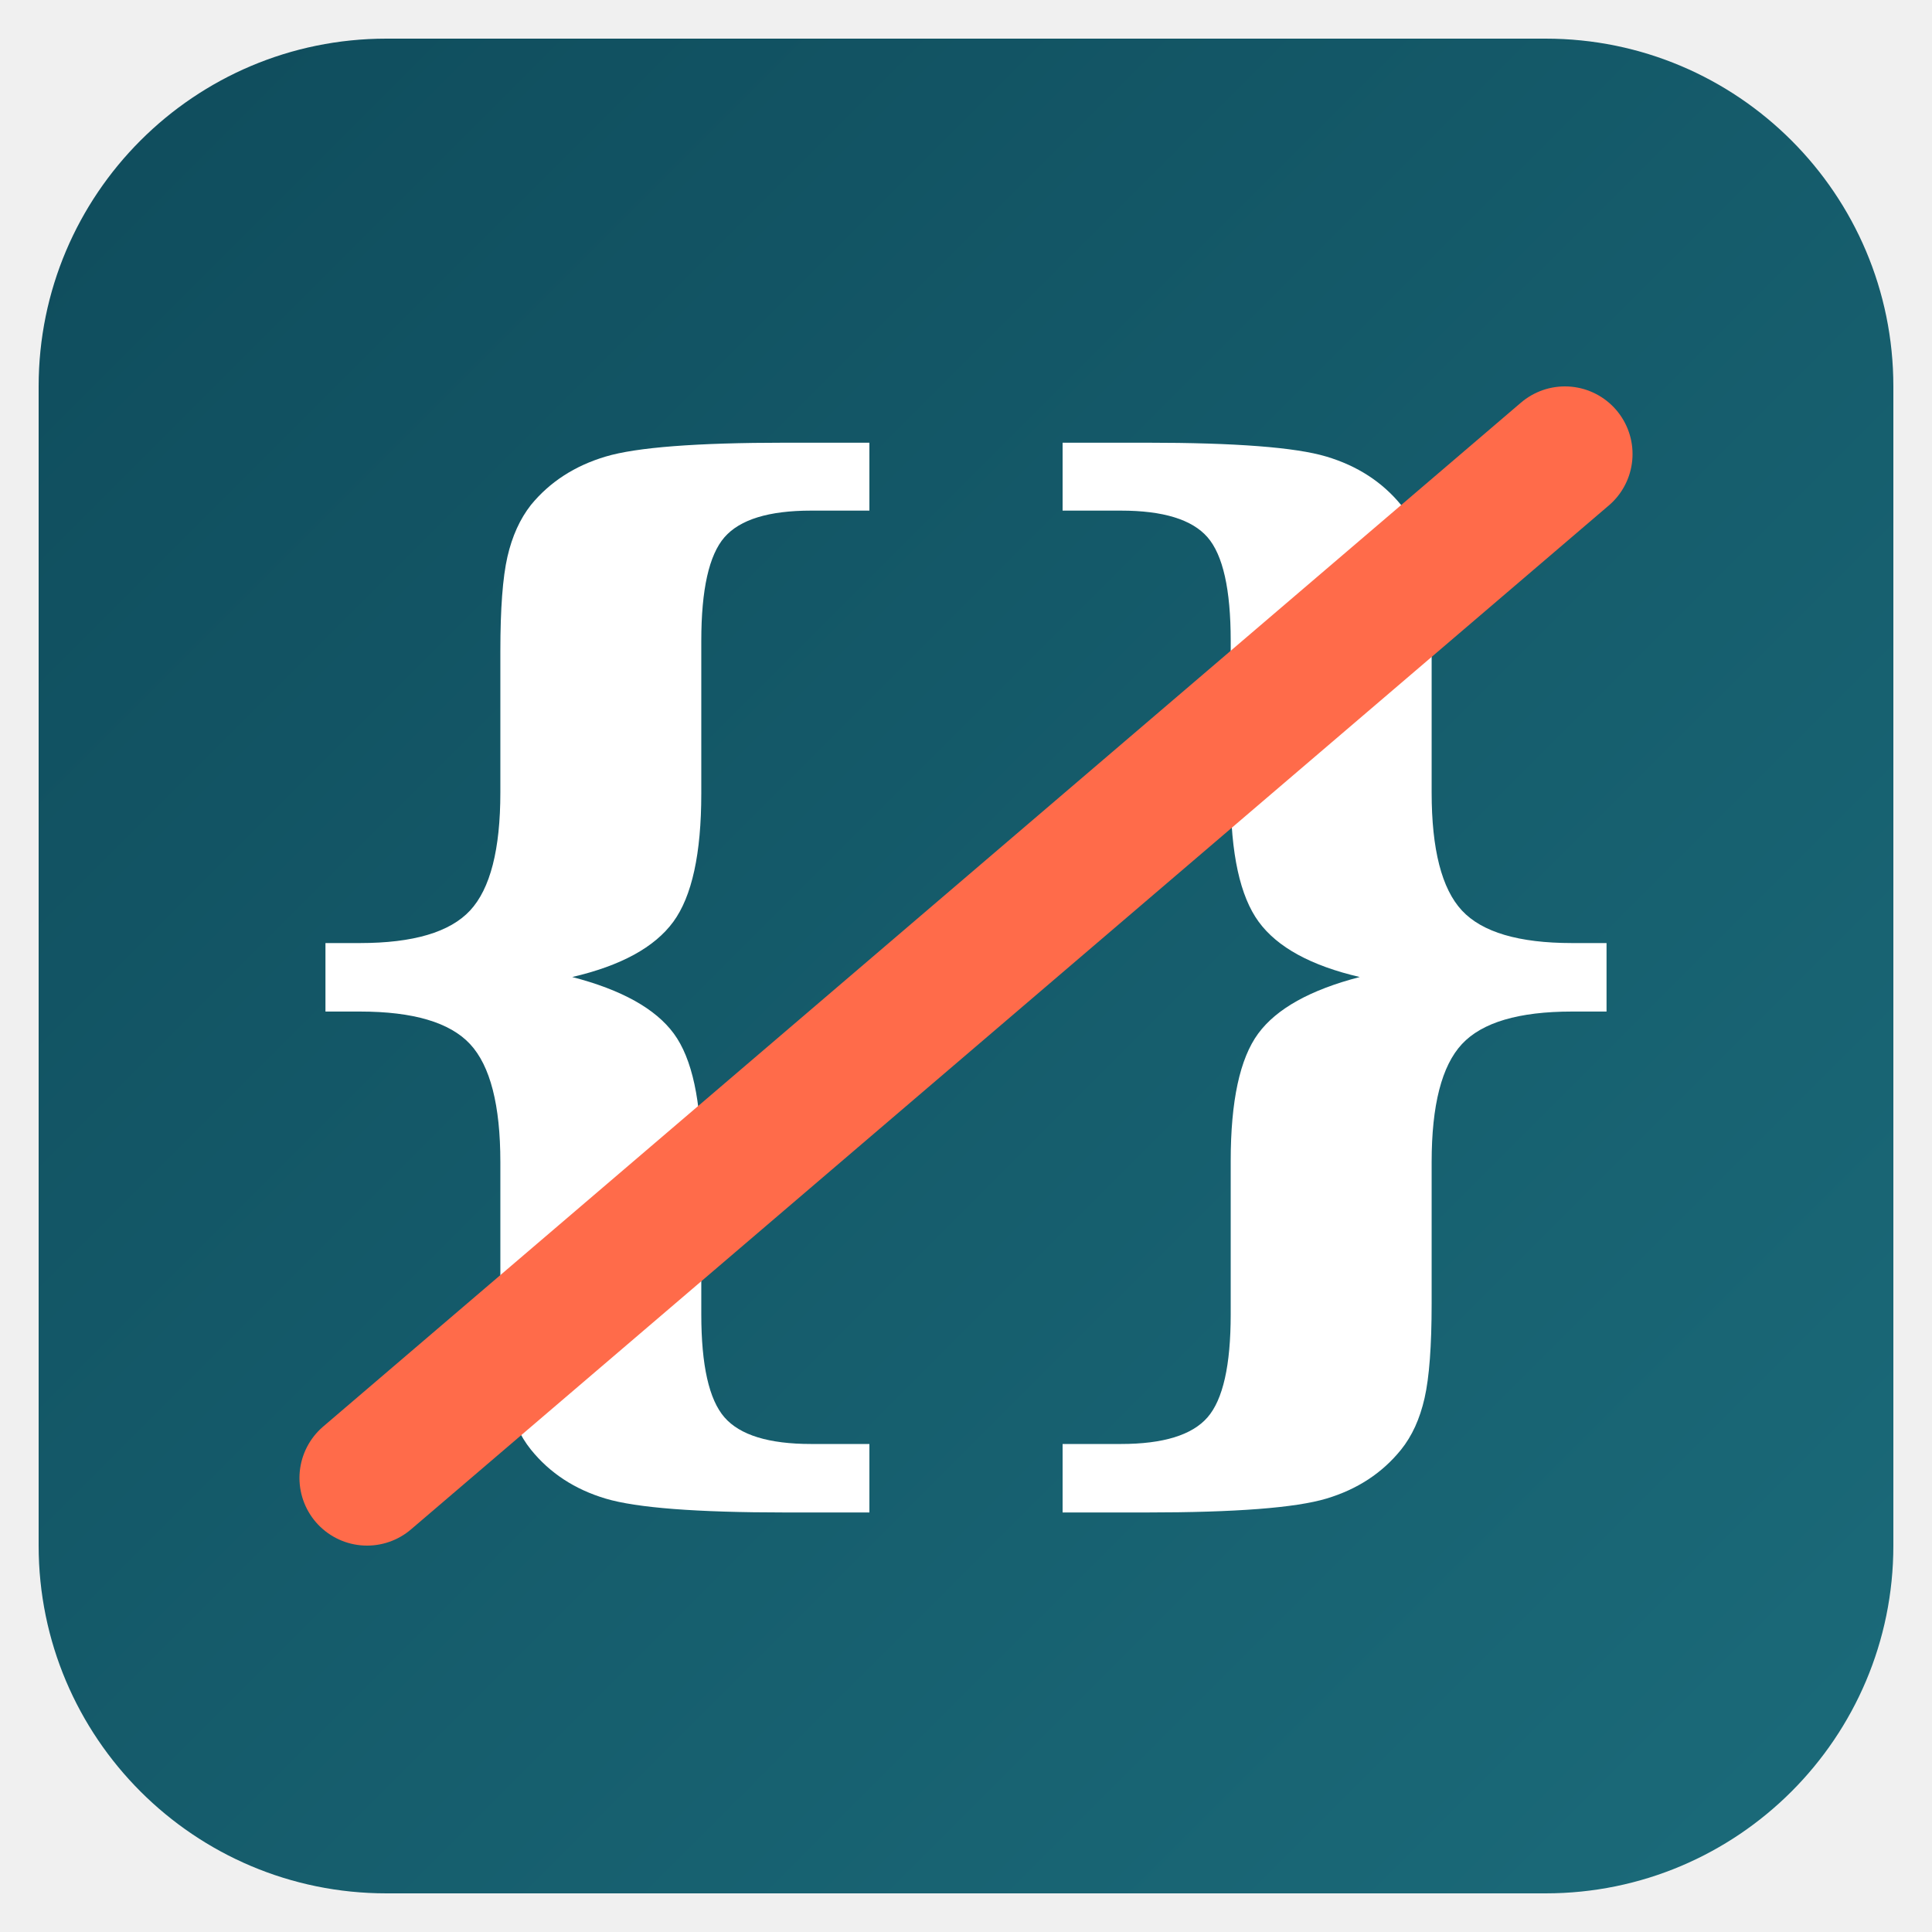
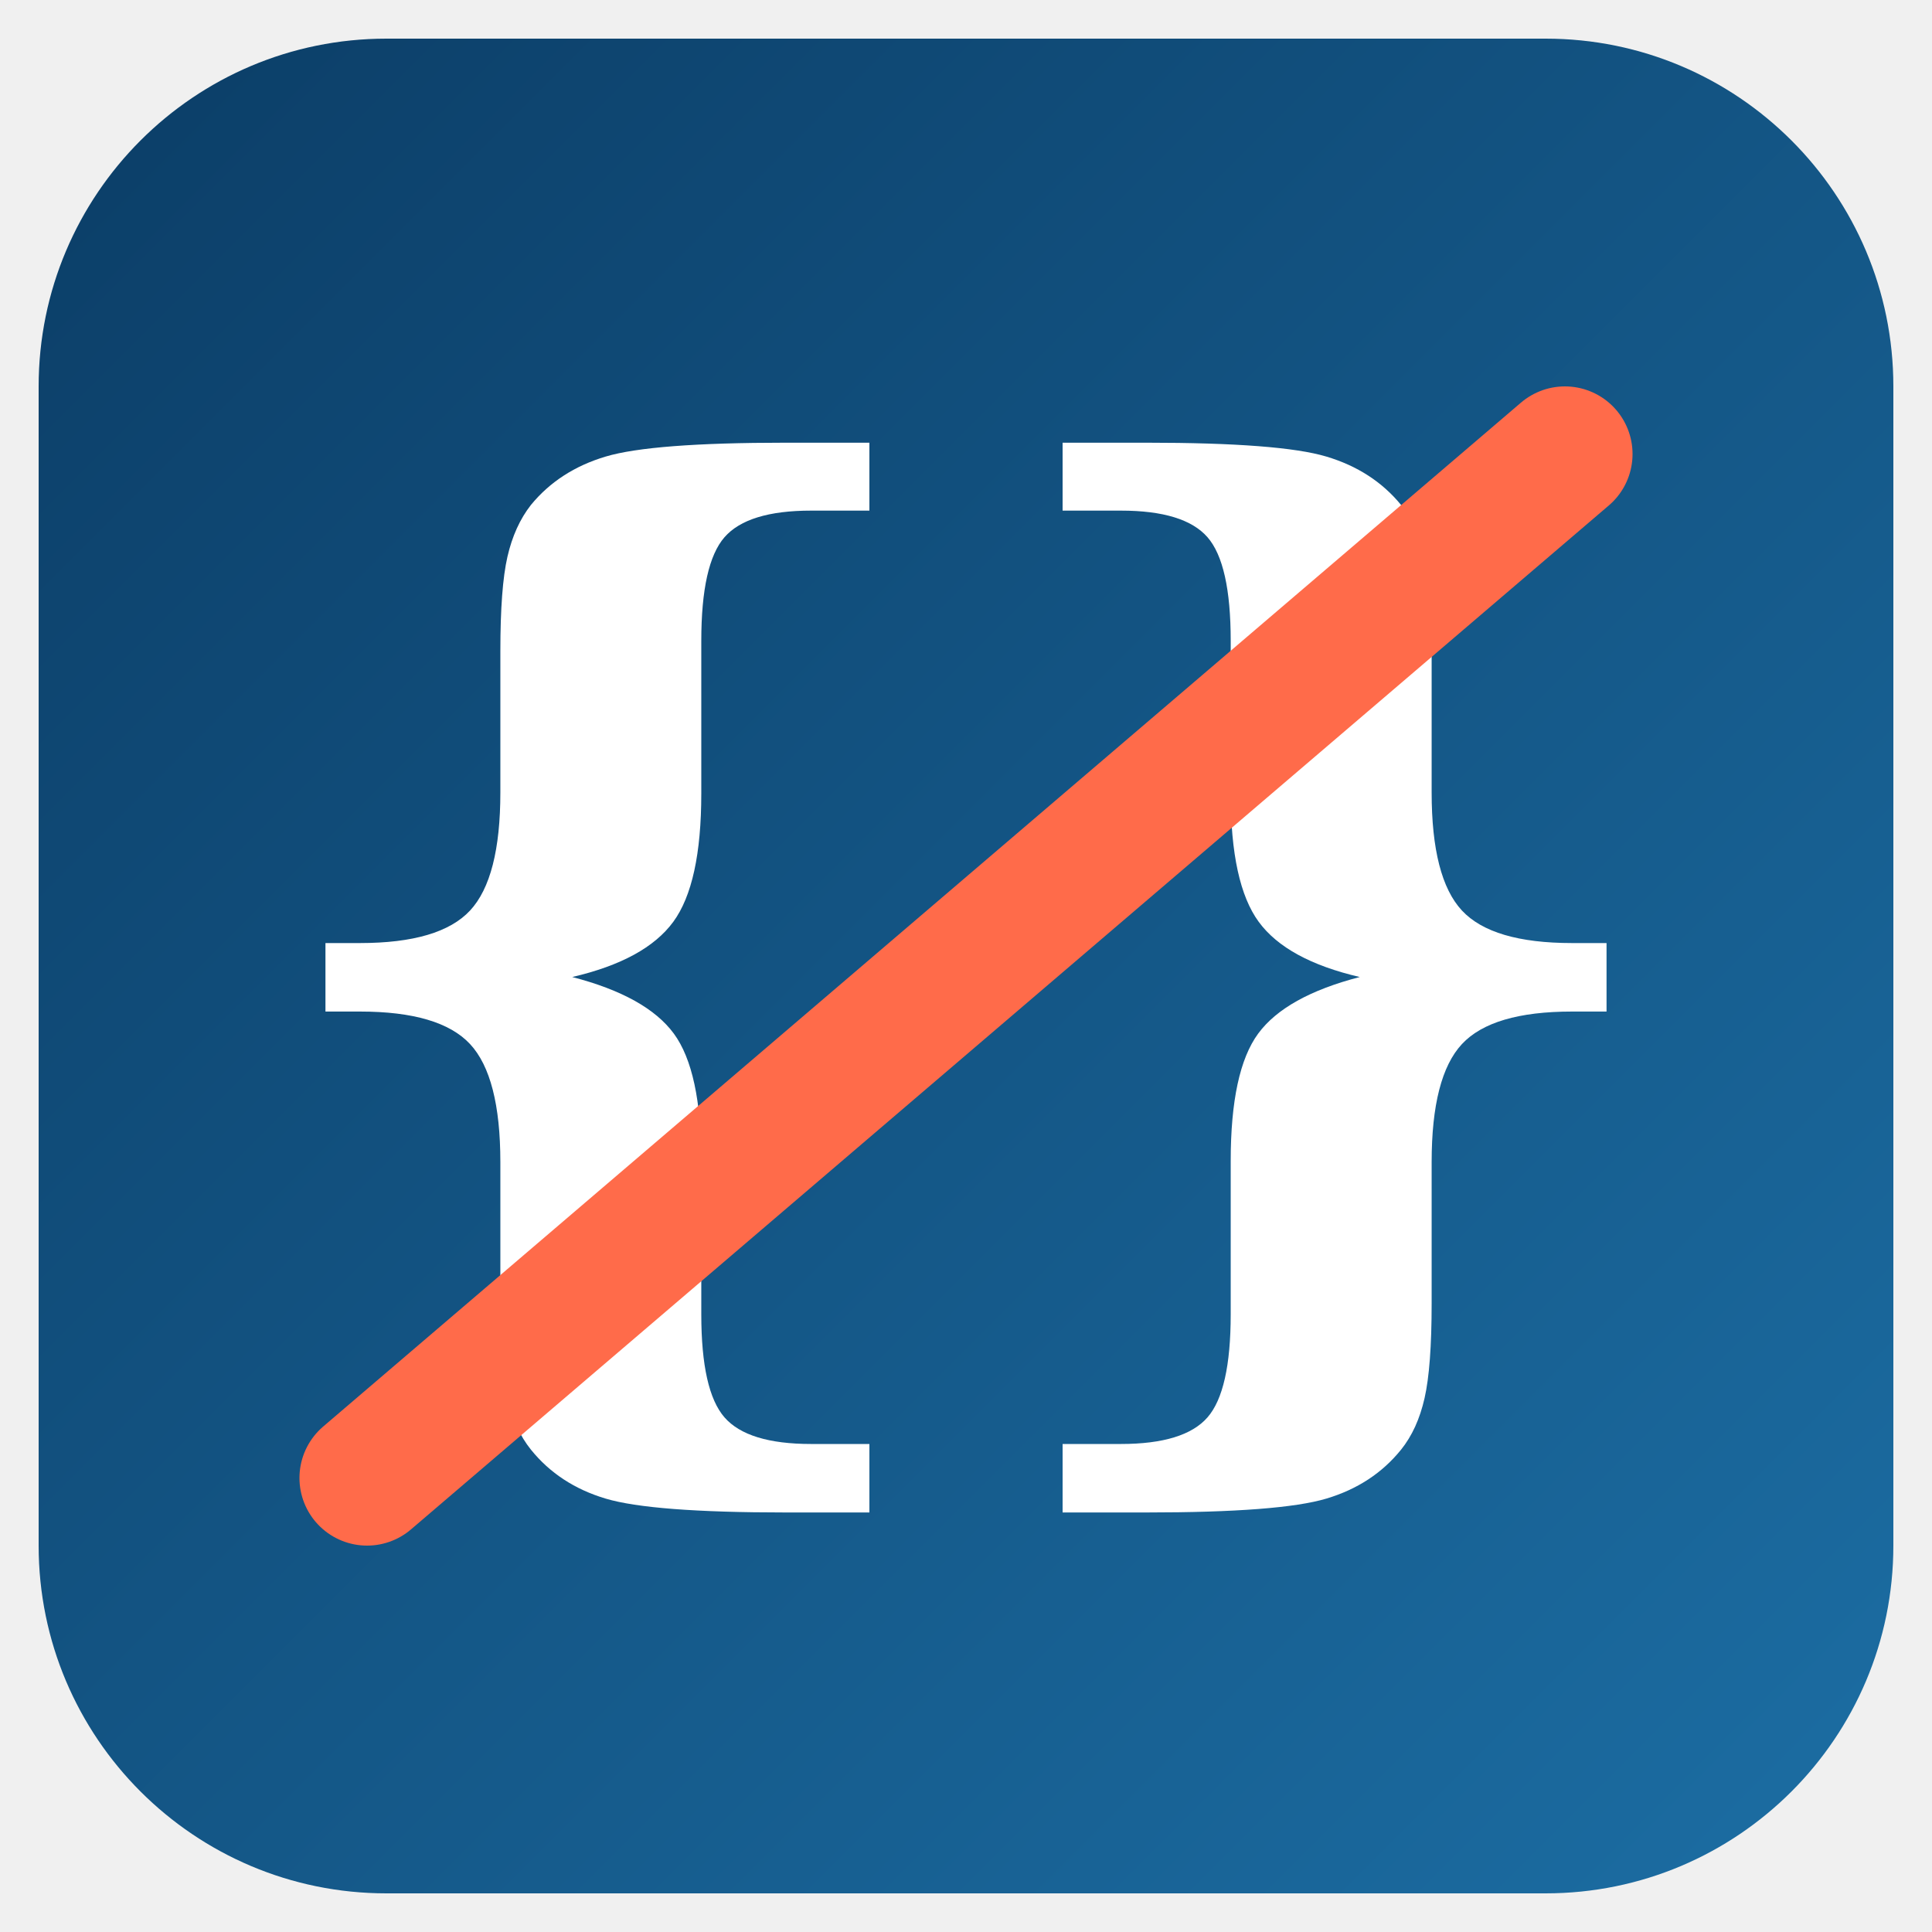
<svg xmlns="http://www.w3.org/2000/svg" viewBox="0 0 200 200">
  <defs>
    <linearGradient id="bg" x1="0%" y1="0%" x2="100%" y2="100%">
-       <stop offset="0%" stop-color="#0F4C5C" />
-       <stop offset="100%" stop-color="#1B6B7A" />
+       <stop offset="0%" stop-color="#0B3D66" />
+       <stop offset="100%" stop-color="#1C6EA4" />
    </linearGradient>
  </defs>
  <rect x="4" y="4" width="192" height="192" rx="36" fill="url(#bg)" />
  <g transform="translate(23.61328,137) scale(0.05859375,-0.05859375)">
    <path d="M1133 -213V-334H985Q749 -334 667.0 -309.5Q585 -285 535 -223Q506 -187 493.5 -132.0Q481 -77 481 35V285Q481 436 427.5 493.5Q374 551 233 551H172V672H233Q374 672 427.5 729.5Q481 787 481 938V1188Q481 1300 493.5 1354.5Q506 1409 535 1446Q585 1507 667.0 1531.5Q749 1556 985 1556H1133V1436H1030Q918 1436 877.0 1389.0Q836 1342 836 1206V936Q836 777 786.5 709.5Q737 642 608 612Q739 578 787.5 512.0Q836 446 836 287V16Q836 -119 877.0 -166.0Q918 -213 1030 -213Z" fill="#FFFFFF" />
  </g>
  <g transform="translate(176.3867,137) scale(-0.05859375,-0.05859375)">
    <path d="M1133 -213V-334H985Q749 -334 667.0 -309.5Q585 -285 535 -223Q506 -187 493.5 -132.0Q481 -77 481 35V285Q481 436 427.5 493.5Q374 551 233 551H172V672H233Q374 672 427.5 729.5Q481 787 481 938V1188Q481 1300 493.5 1354.5Q506 1409 535 1446Q585 1507 667.0 1531.5Q749 1556 985 1556H1133V1436H1030Q918 1436 877.0 1389.0Q836 1342 836 1206V936Q836 777 786.5 709.5Q737 642 608 612Q739 578 787.5 512.0Q836 446 836 287V16Q836 -119 877.0 -166.0Q918 -213 1030 -213Z" fill="#FFFFFF" />
  </g>
  <line x1="38" y1="153" x2="162" y2="47" stroke="#FF6B4A" stroke-width="14" stroke-linecap="round" />
</svg>
